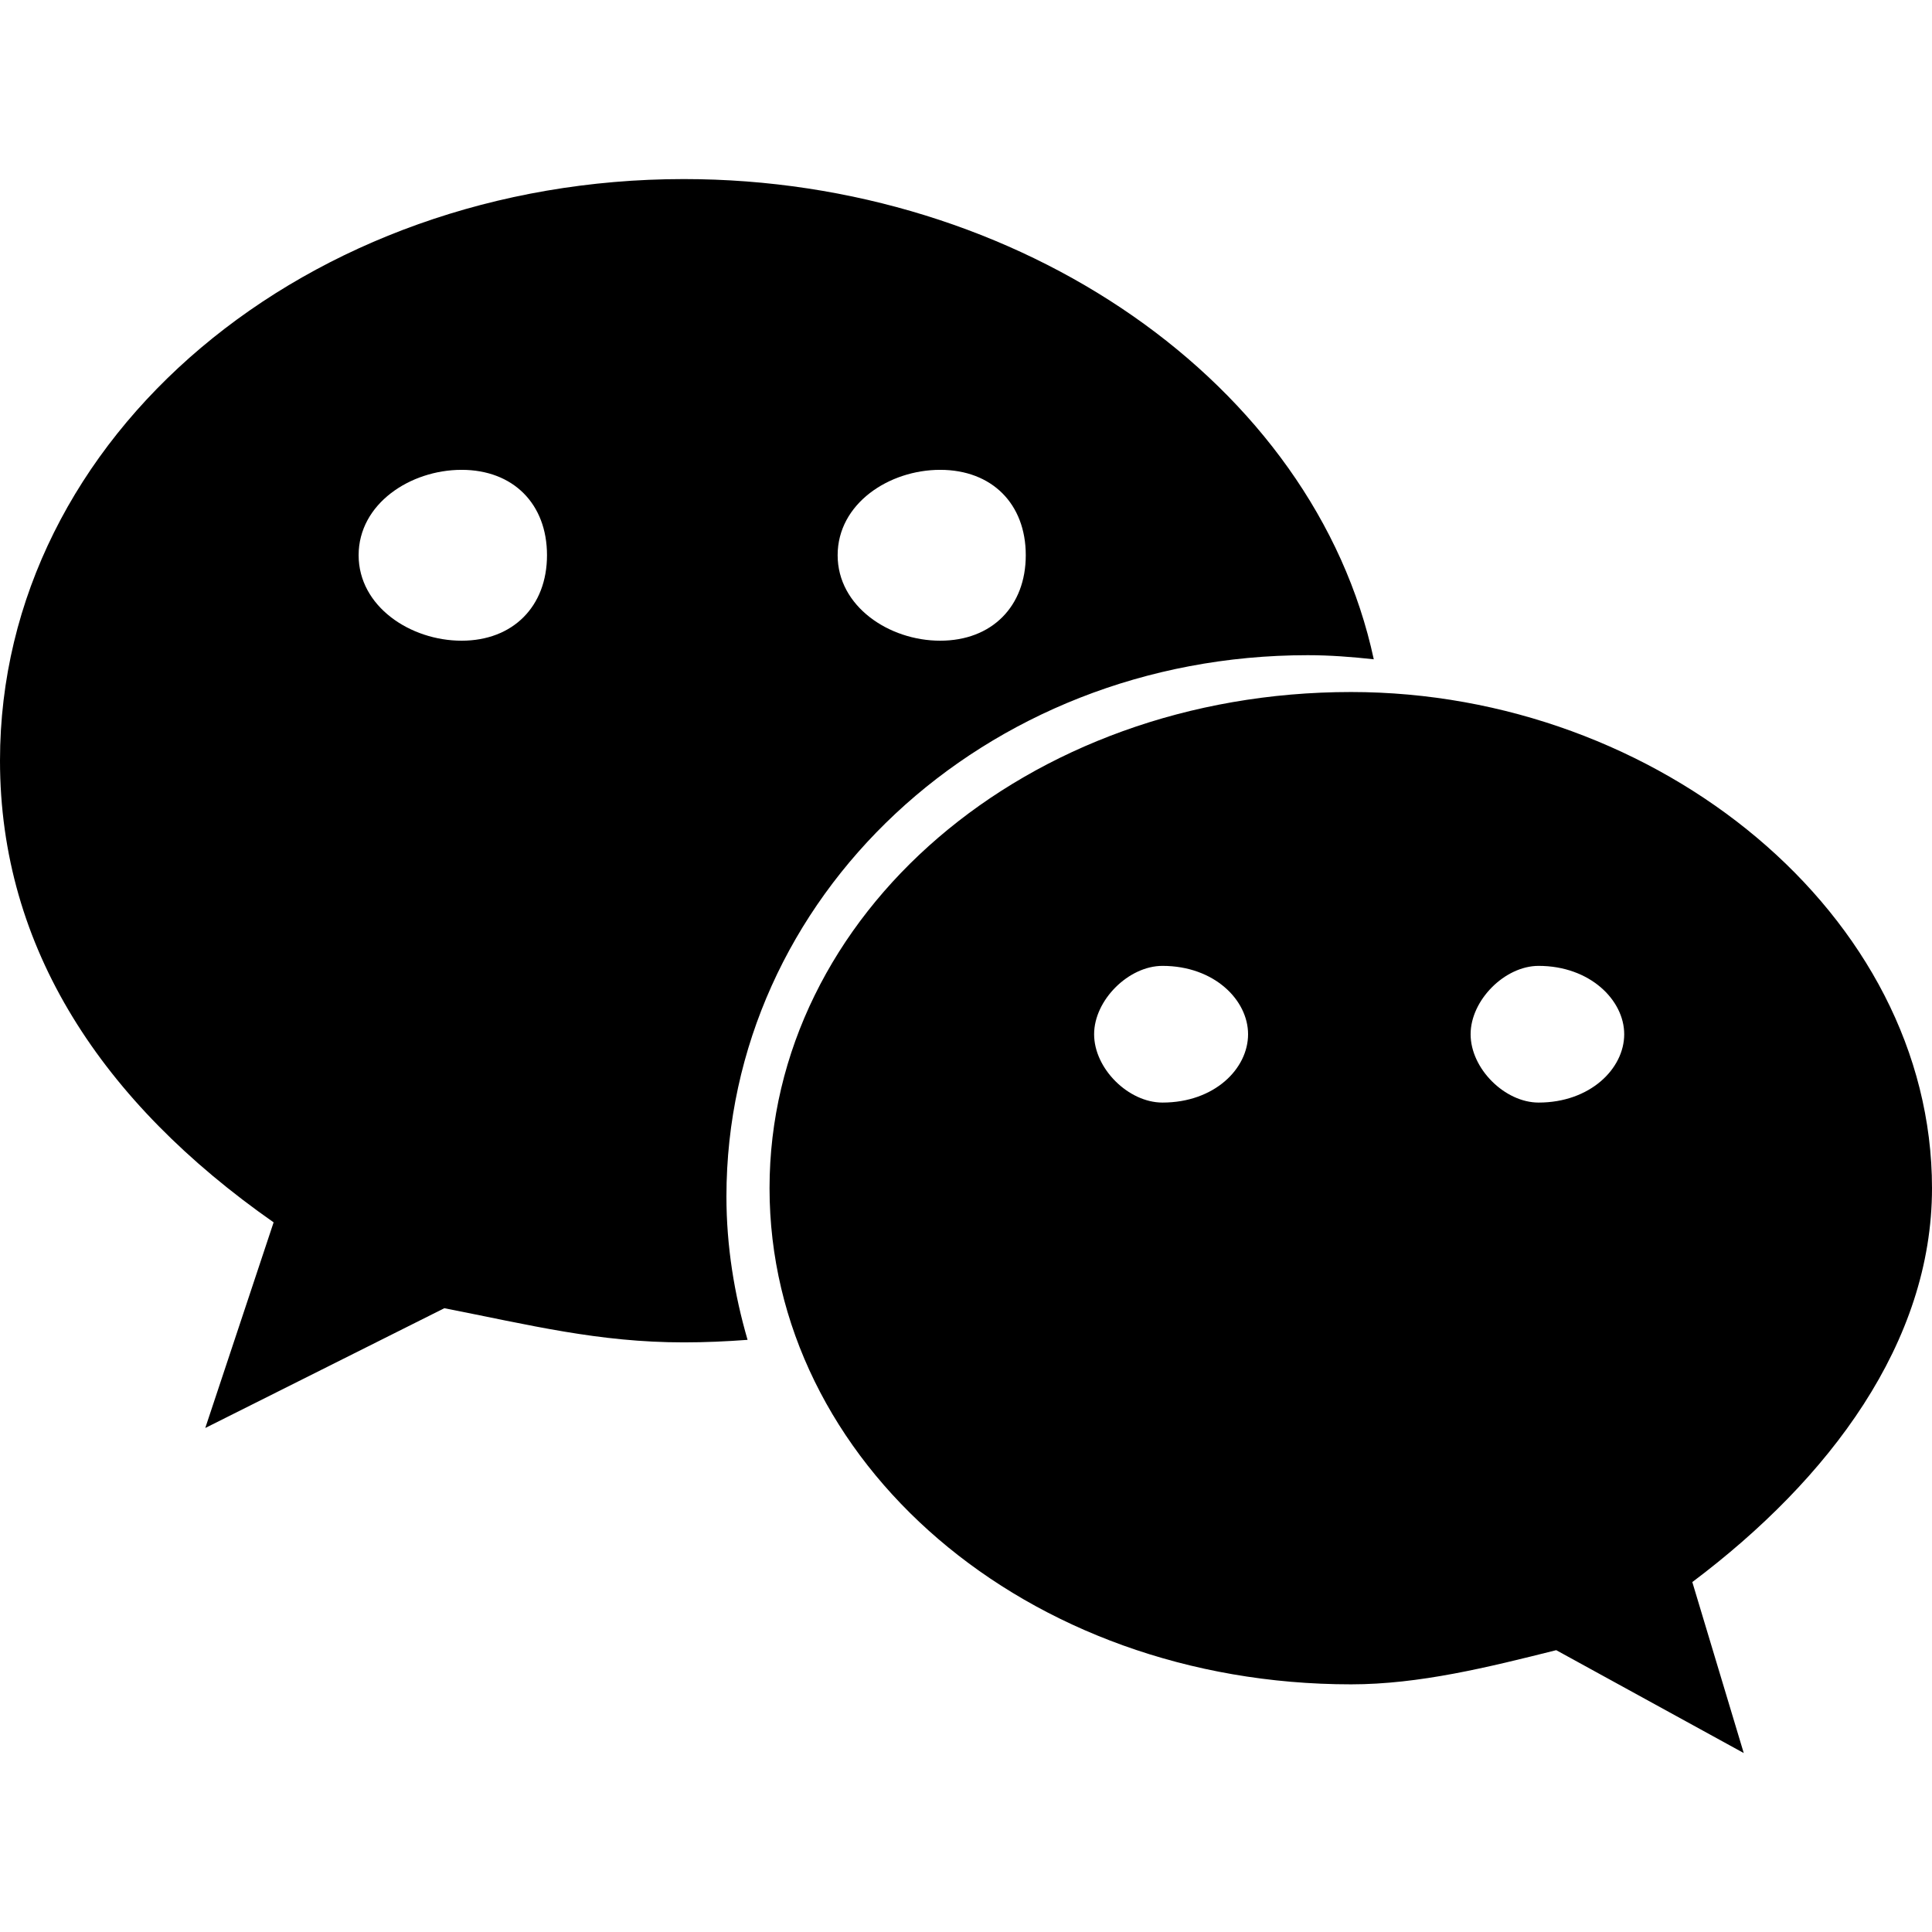
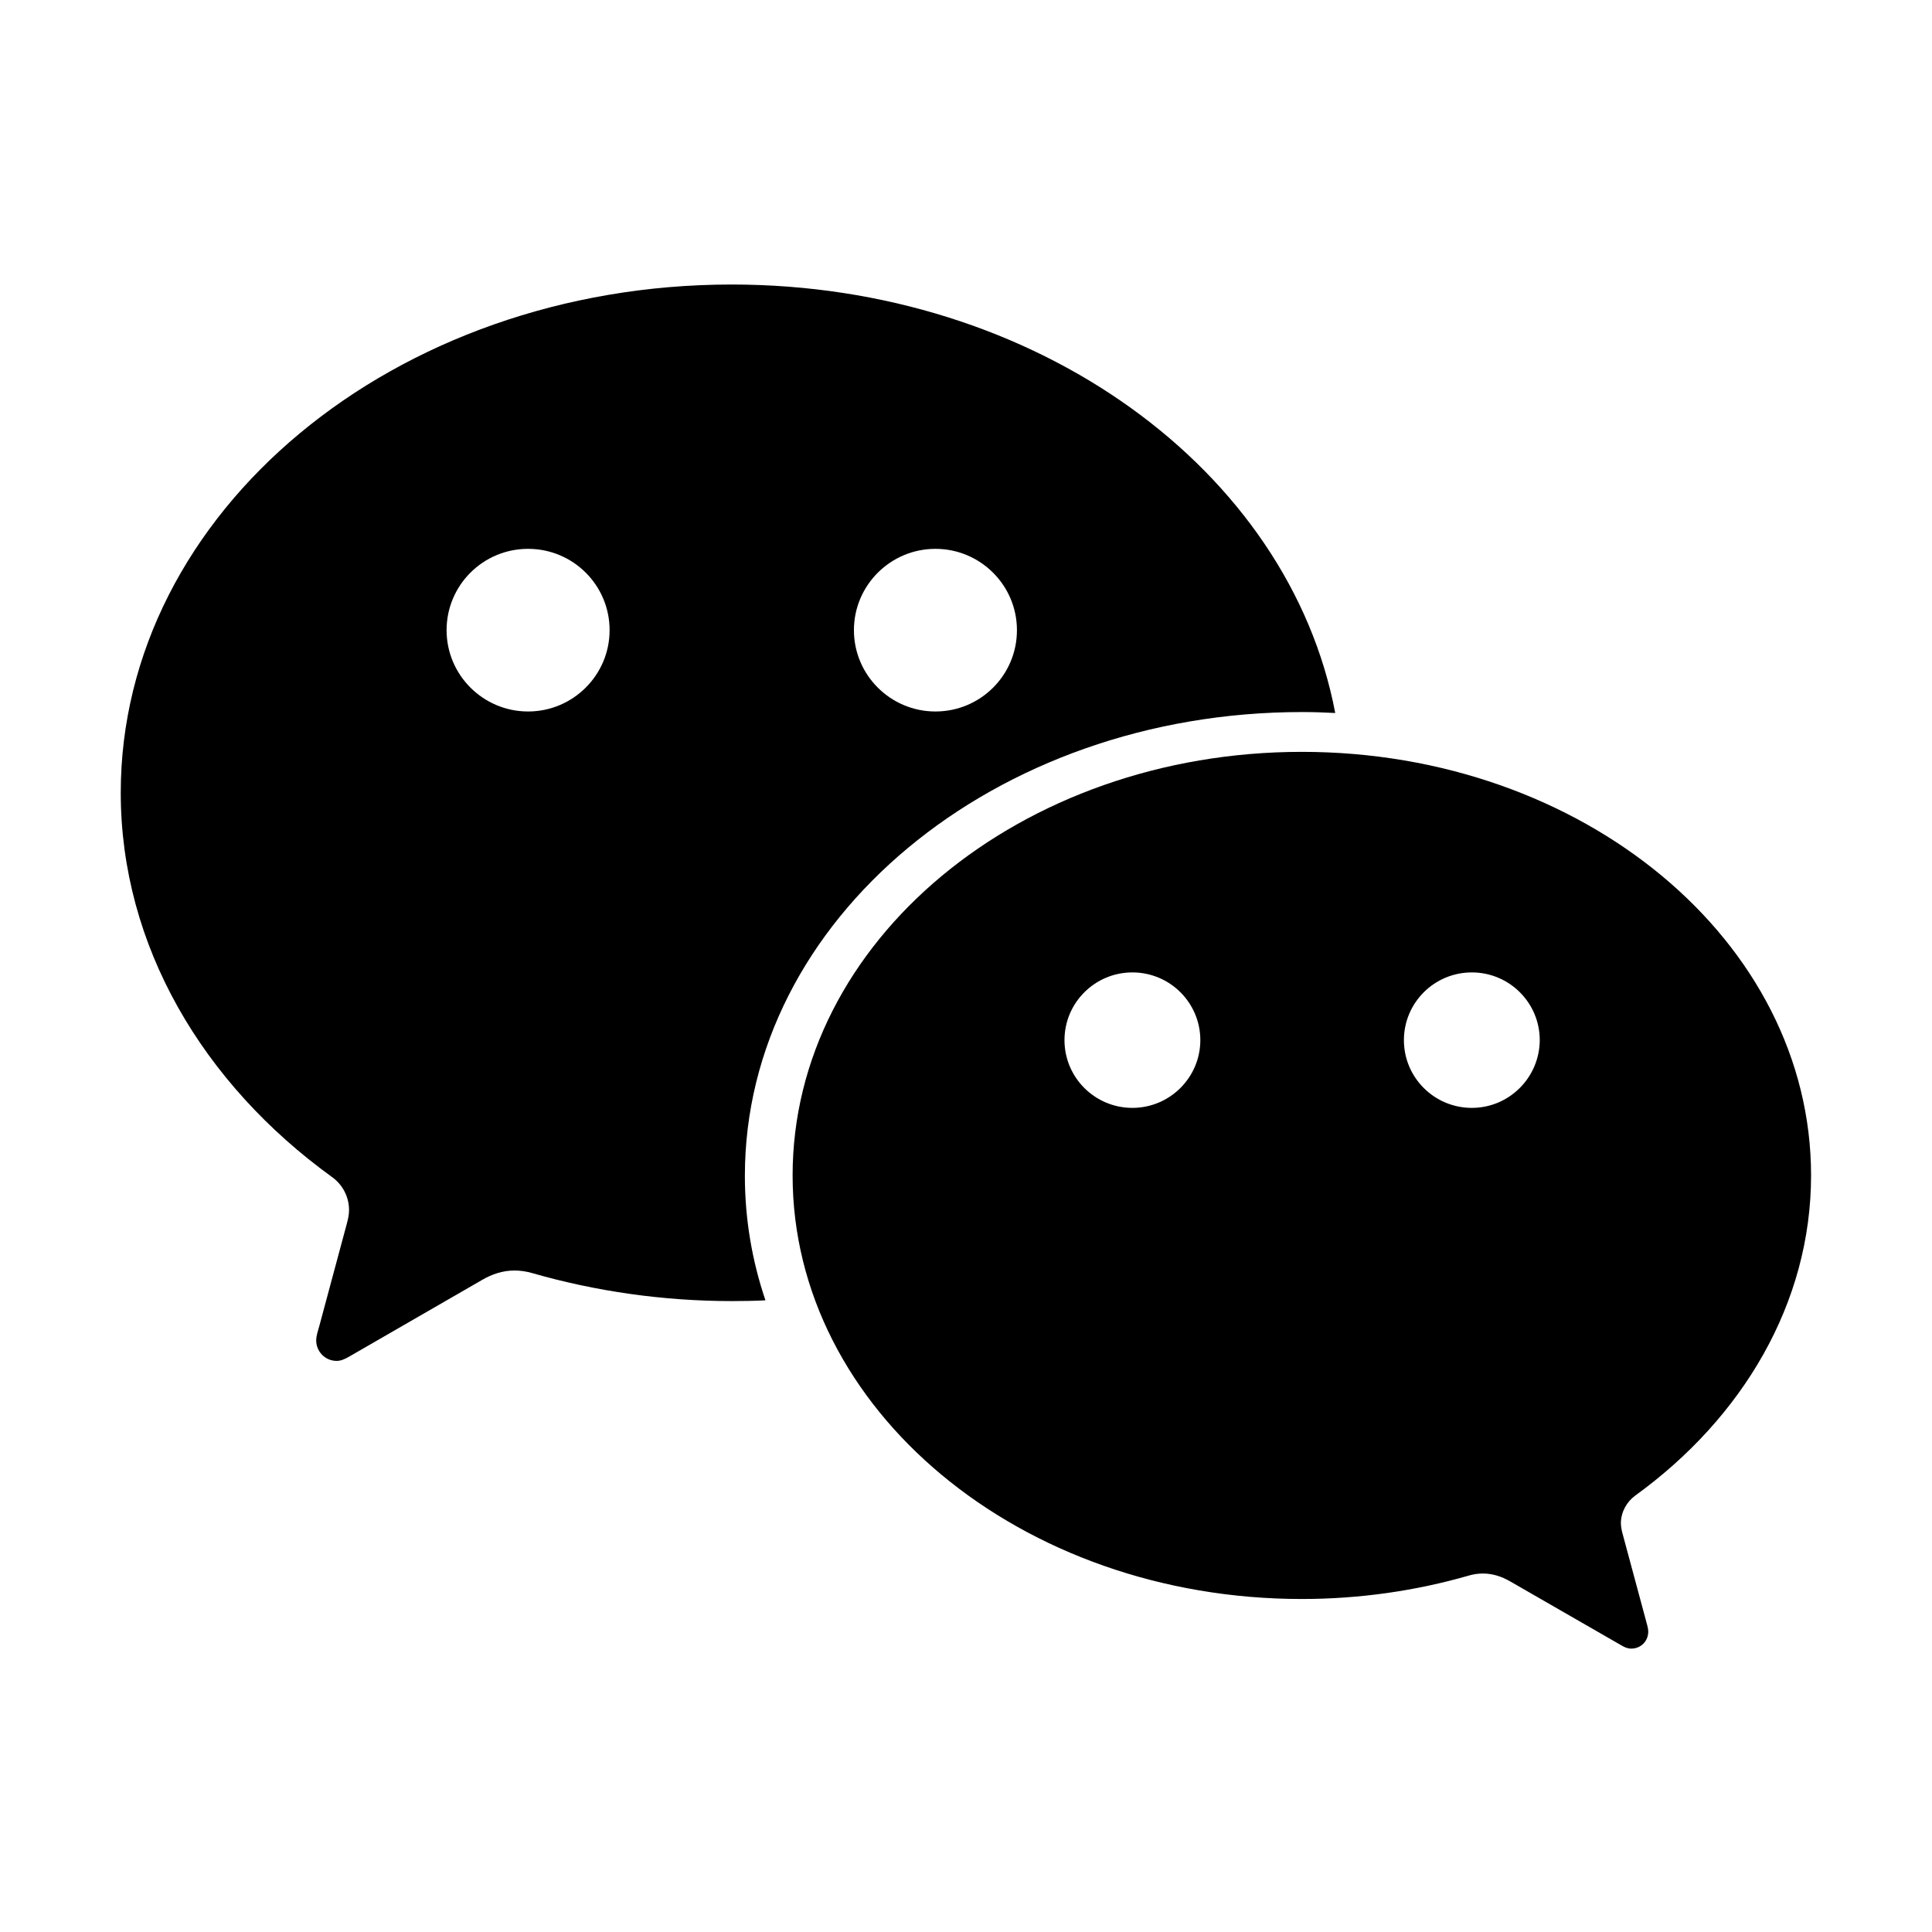
- <svg xmlns="http://www.w3.org/2000/svg" t="1636188058261" class="icon" viewBox="0 0 1024 1024" version="1.1" p-id="2458" width="200" height="200">
+ <svg xmlns="http://www.w3.org/2000/svg" t="1644376155641" class="icon" viewBox="0 0 1024 1024" version="1.1" p-id="8988" width="128" height="128">
  <defs>
    <style type="text/css" />
  </defs>
-   <path d="M693.12 347.264c11.776 0 23.36 0.896 35.008 2.176-31.36-146.048-187.456-254.528-365.696-254.528C163.2 94.912 0 230.656 0 403.136c0 99.52 54.272 181.248 145.024 244.736L108.8 756.864l126.72-63.488c45.312 8.896 81.664 18.112 126.912 18.112 11.392 0 22.656-0.512 33.792-1.344-7.04-24.256-11.2-49.6-11.2-76.032C385.088 475.776 521.024 347.264 693.12 347.264zM498.304 249.024c27.392 0 45.376 17.984 45.376 45.248 0 27.136-17.984 45.312-45.376 45.312-27.072 0-54.336-18.176-54.336-45.312C443.968 266.944 471.168 249.024 498.304 249.024zM244.672 339.584c-27.2 0-54.592-18.176-54.592-45.312 0-27.264 27.392-45.248 54.592-45.248S289.92 266.944 289.92 294.272C289.92 321.408 271.872 339.584 244.672 339.584zM1024 629.76c0-144.896-145.024-262.976-307.904-262.976-172.48 0-308.224 118.144-308.224 262.976 0 145.28 135.808 262.976 308.224 262.976 36.096 0 72.512-9.024 108.736-18.112l99.392 54.528-27.264-90.624C969.728 783.872 1024 711.488 1024 629.76zM616.128 584.384c-17.984 0-36.224-17.92-36.224-36.224 0-18.048 18.24-36.224 36.224-36.224 27.52 0 45.376 18.176 45.376 36.224C661.504 566.464 643.648 584.384 616.128 584.384zM815.488 584.384c-17.856 0-36.032-17.92-36.032-36.224 0-18.048 18.112-36.224 36.032-36.224 27.264 0 45.376 18.176 45.376 36.224C860.864 566.464 842.752 584.384 815.488 584.384z" p-id="2459" />
+   <path d="M690.1 377.4c5.9 0 11.8 0.2 17.6 0.5-24.4-128.7-158.3-227.1-319.9-227.1C209 150.8 64 271.4 64 420.2c0 81.1 43.6 154.2 111.9 203.6 5.5 3.9 9.1 10.3 9.1 17.6 0 2.4-0.5 4.6-1.1 6.9-5.5 20.3-14.2 52.8-14.6 54.3-0.7 2.6-1.7 5.2-1.7 7.9 0 5.9 4.8 10.8 10.8 10.8 2.3 0 4.2-0.9 6.2-2l70.9-40.9c5.3-3.1 11-5 17.2-5 3.2 0 6.4 0.5 9.5 1.4 33.1 9.5 68.8 14.8 105.7 14.8 6 0 11.9-0.1 17.8-0.4-7.1-21-10.9-43.1-10.9-66 0-135.8 132.2-245.8 295.3-245.8z m-194.3-86.5c23.8 0 43.2 19.3 43.2 43.1s-19.3 43.1-43.2 43.1c-23.8 0-43.2-19.3-43.2-43.1s19.4-43.1 43.2-43.1z m-215.9 86.2c-23.8 0-43.2-19.3-43.2-43.1s19.3-43.1 43.2-43.1 43.2 19.3 43.2 43.1-19.4 43.1-43.2 43.1z" p-id="8989" />
+   <path d="M866.7 792.7c56.9-41.2 93.2-102 93.2-169.7 0-124-120.8-224.5-269.9-224.5-149 0-269.9 100.5-269.9 224.5S540.9 847.5 690 847.5c30.8 0 60.6-4.4 88.1-12.3 2.6-0.8 5.2-1.2 7.9-1.2 5.2 0 9.9 1.6 14.3 4.1l59.1 34c1.7 1 3.3 1.7 5.2 1.7 2.4 0 4.7-0.9 6.4-2.6 1.7-1.7 2.6-4 2.6-6.4 0-2.2-0.9-4.4-1.4-6.6-0.3-1.2-7.6-28.3-12.2-45.3-0.5-1.9-0.9-3.8-0.9-5.7 0.1-5.9 3.1-11.2 7.6-14.5zM600.2 587.2c-19.9 0-36-16.1-36-35.9 0-19.8 16.1-35.9 36-35.9s36 16.1 36 35.9c0 19.8-16.2 35.9-36 35.9z m179.9 0c-19.9 0-36-16.1-36-35.9 0-19.8 16.1-35.9 36-35.9s36 16.1 36 35.9c-0.1 19.8-16.2 35.9-36 35.9z" p-id="8990" />
</svg>
